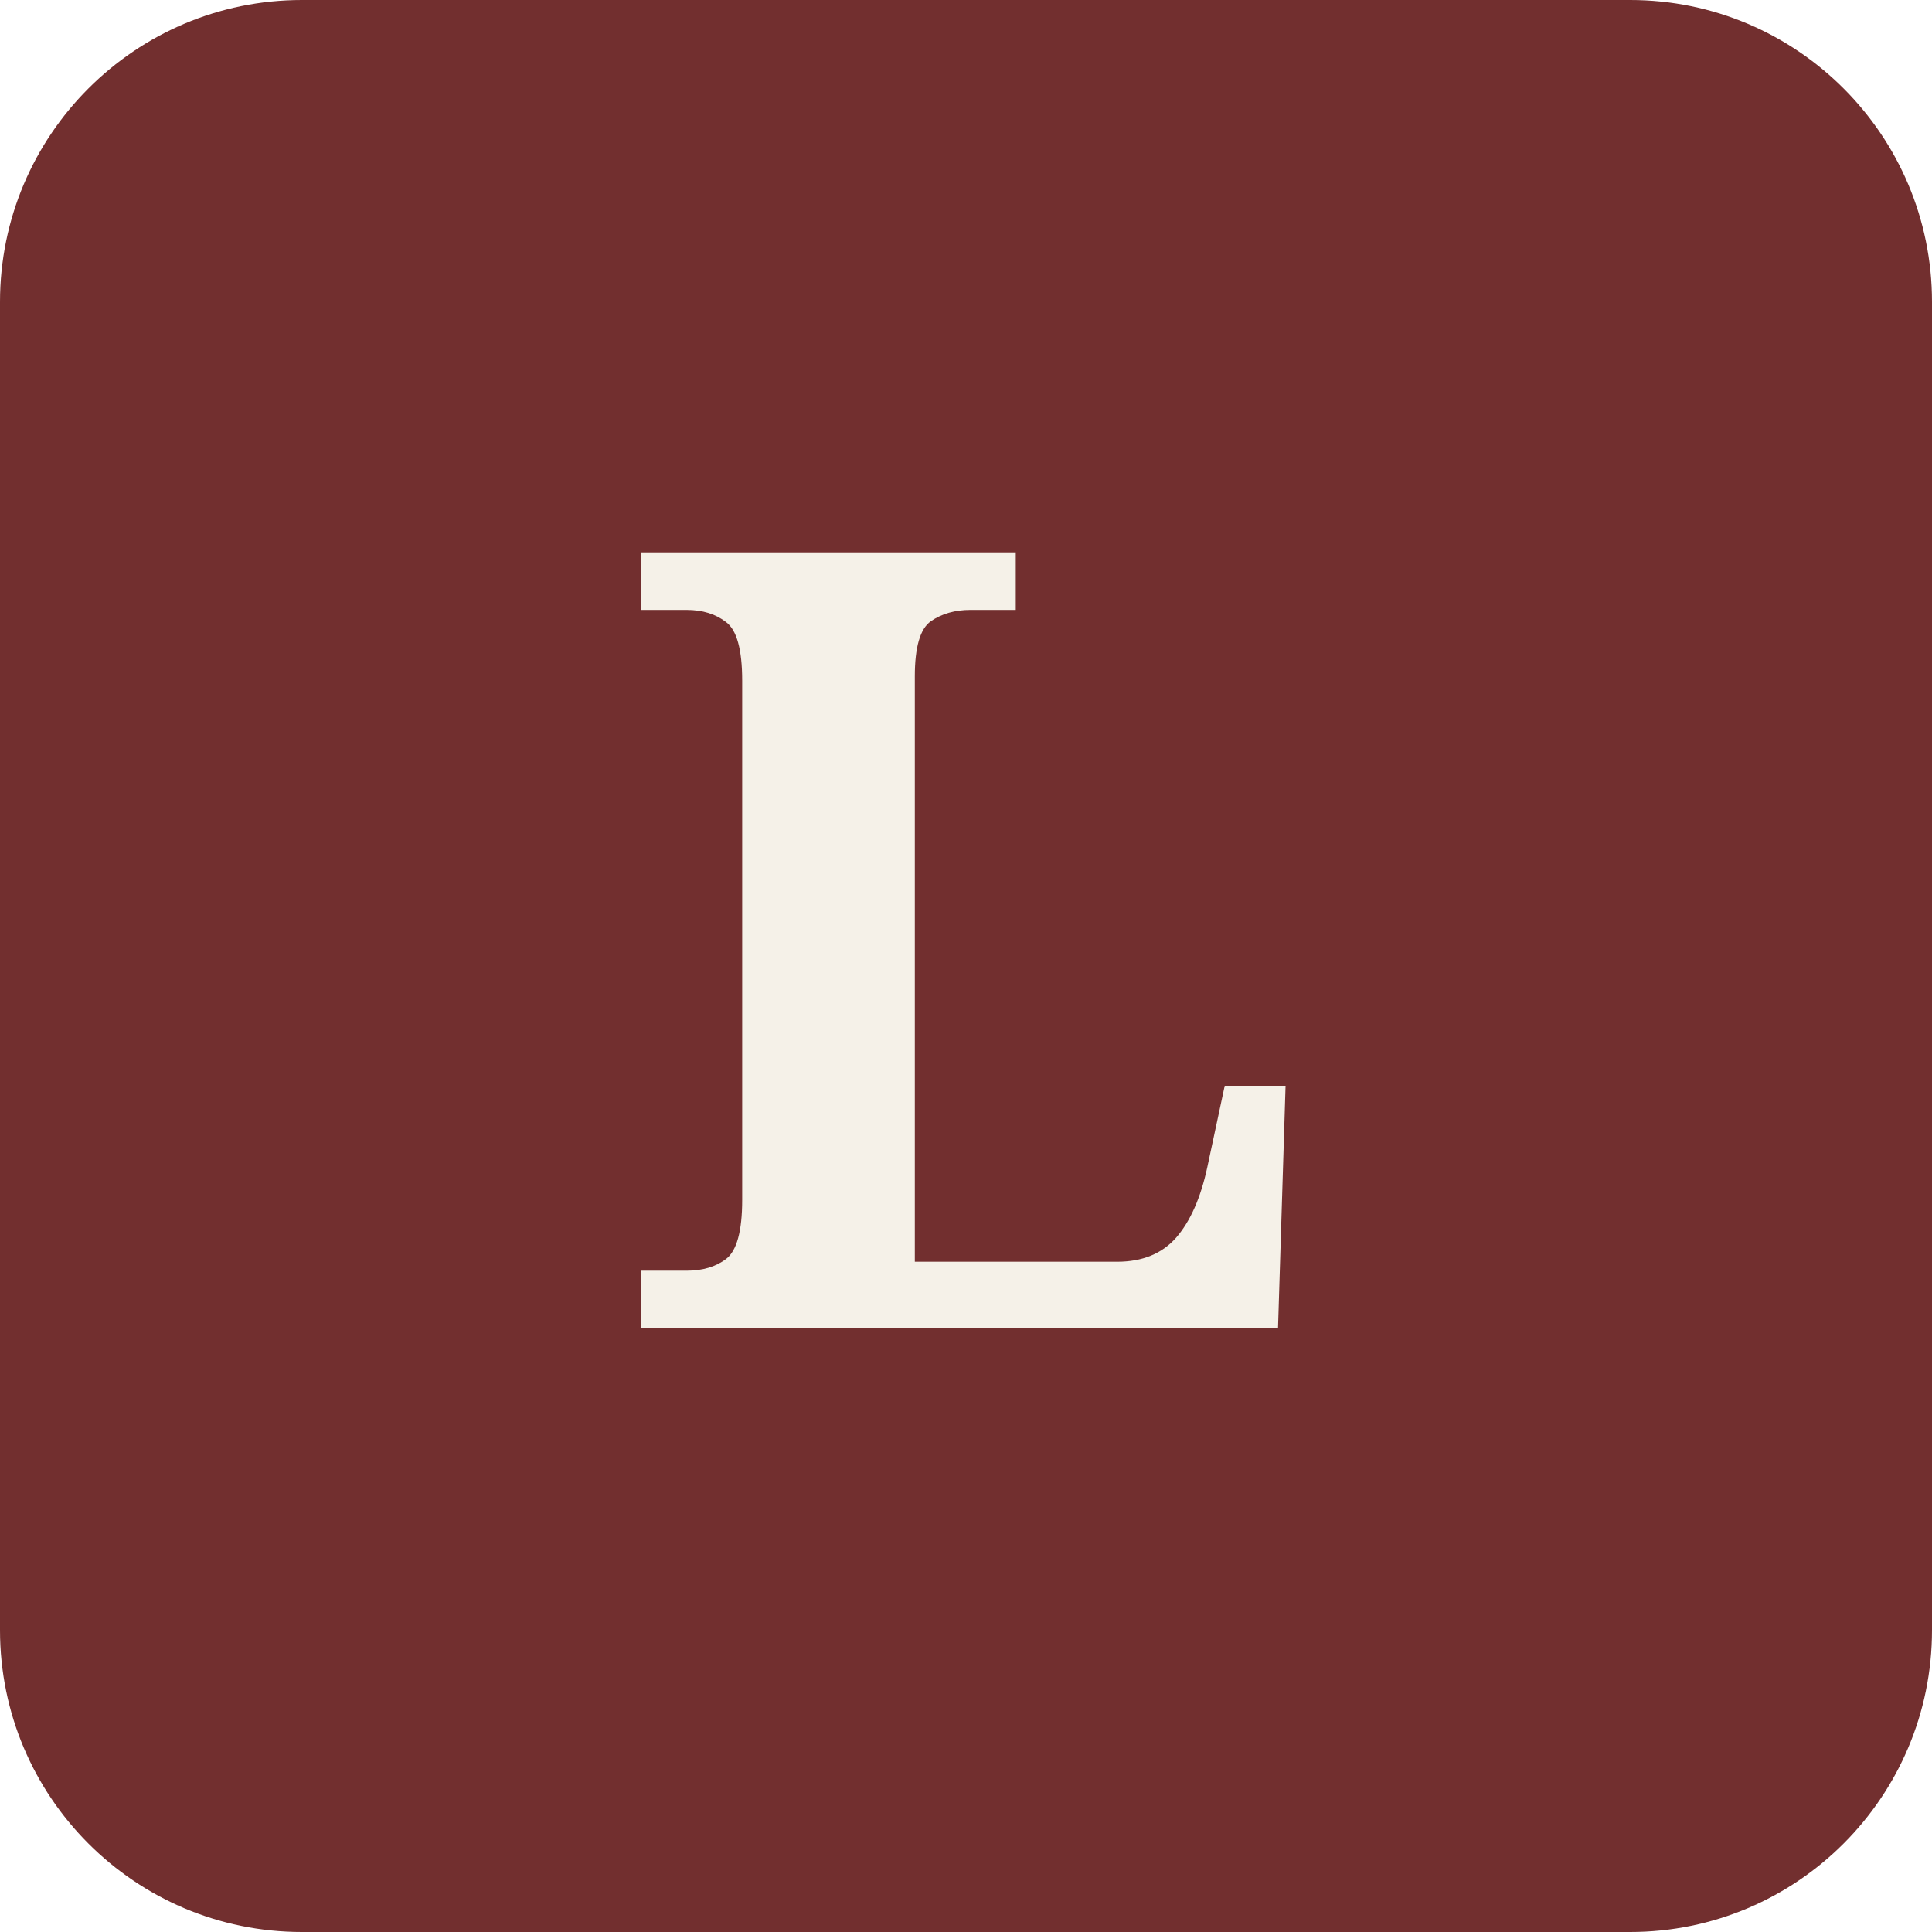
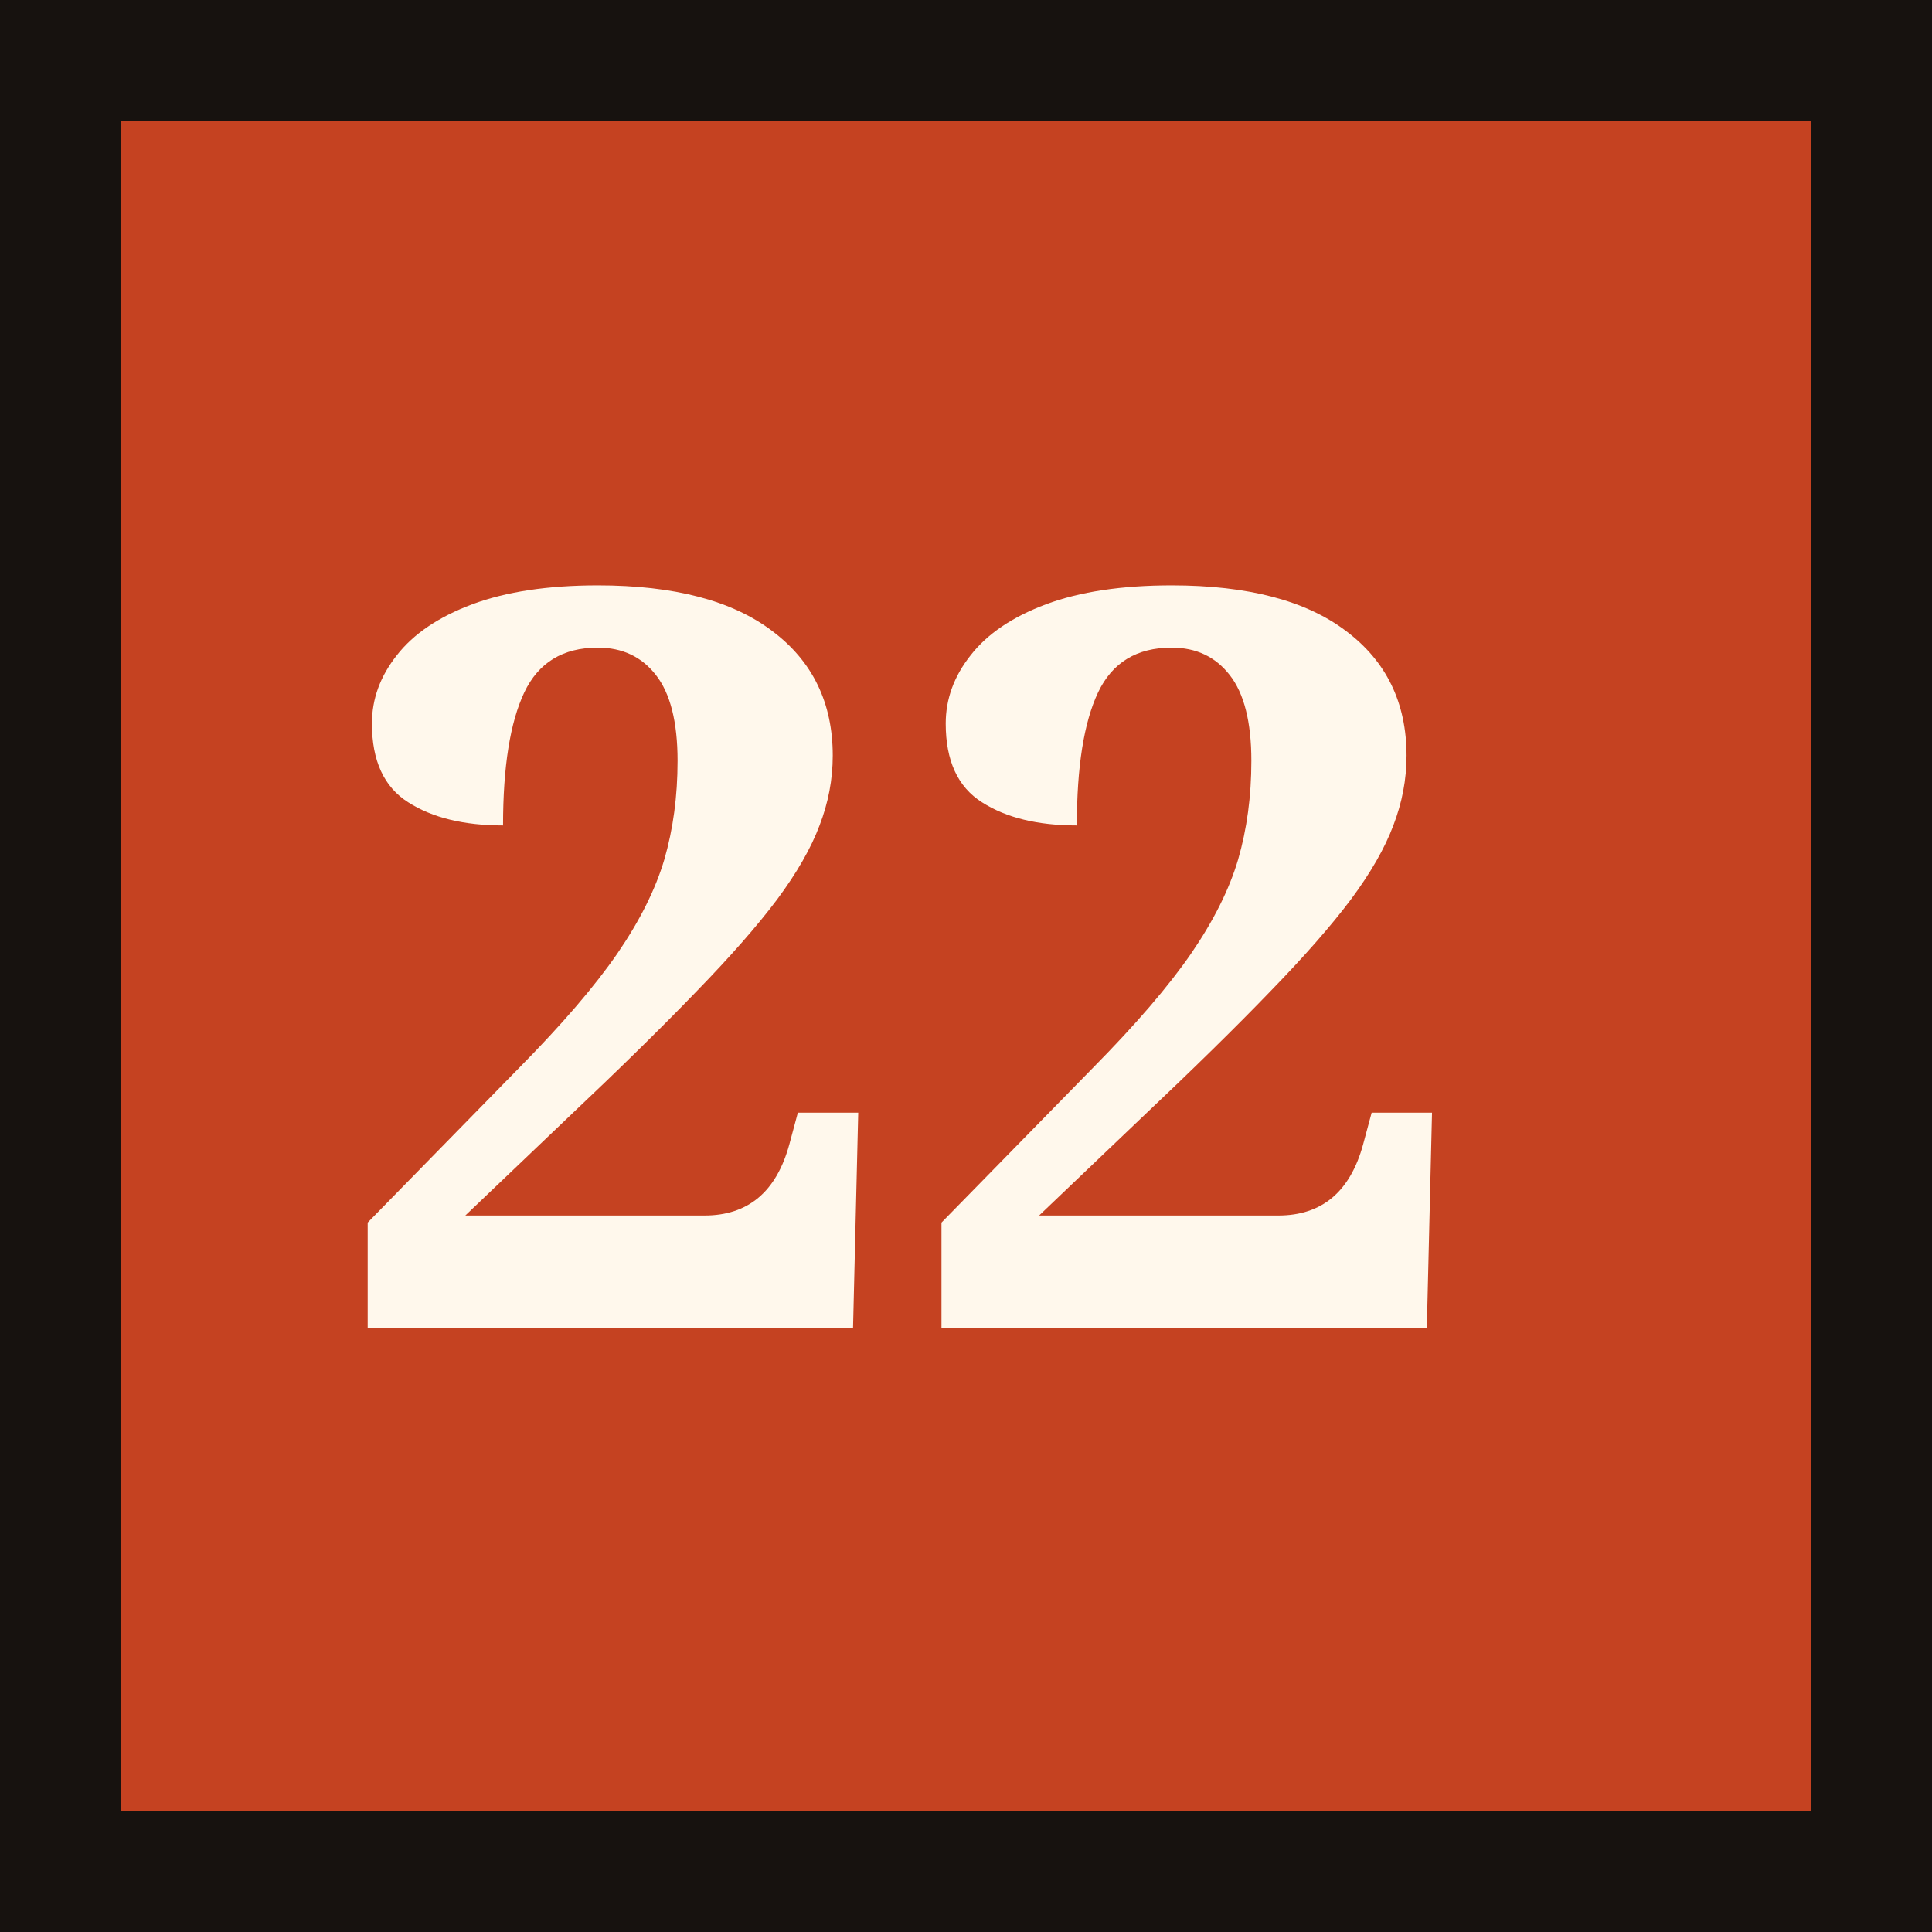
<svg xmlns="http://www.w3.org/2000/svg" viewBox="0 0 64 64">
-   <rect width="64" height="64" rx="10" fill="#722F2F" />
-   <text x="32" y="44" font-family="serif" font-weight="900" font-size="36" fill="#F5F1E8" text-anchor="middle">L</text>
+   <rect x="2" y="2" width="60" height="60" fill="#C54221" stroke="#17120F" stroke-width="4" />
+   <text x="30" y="44" font-family="Georgia, serif" font-weight="900" font-size="34" fill="#FFF8EC" text-anchor="middle">22</text>
</svg>
